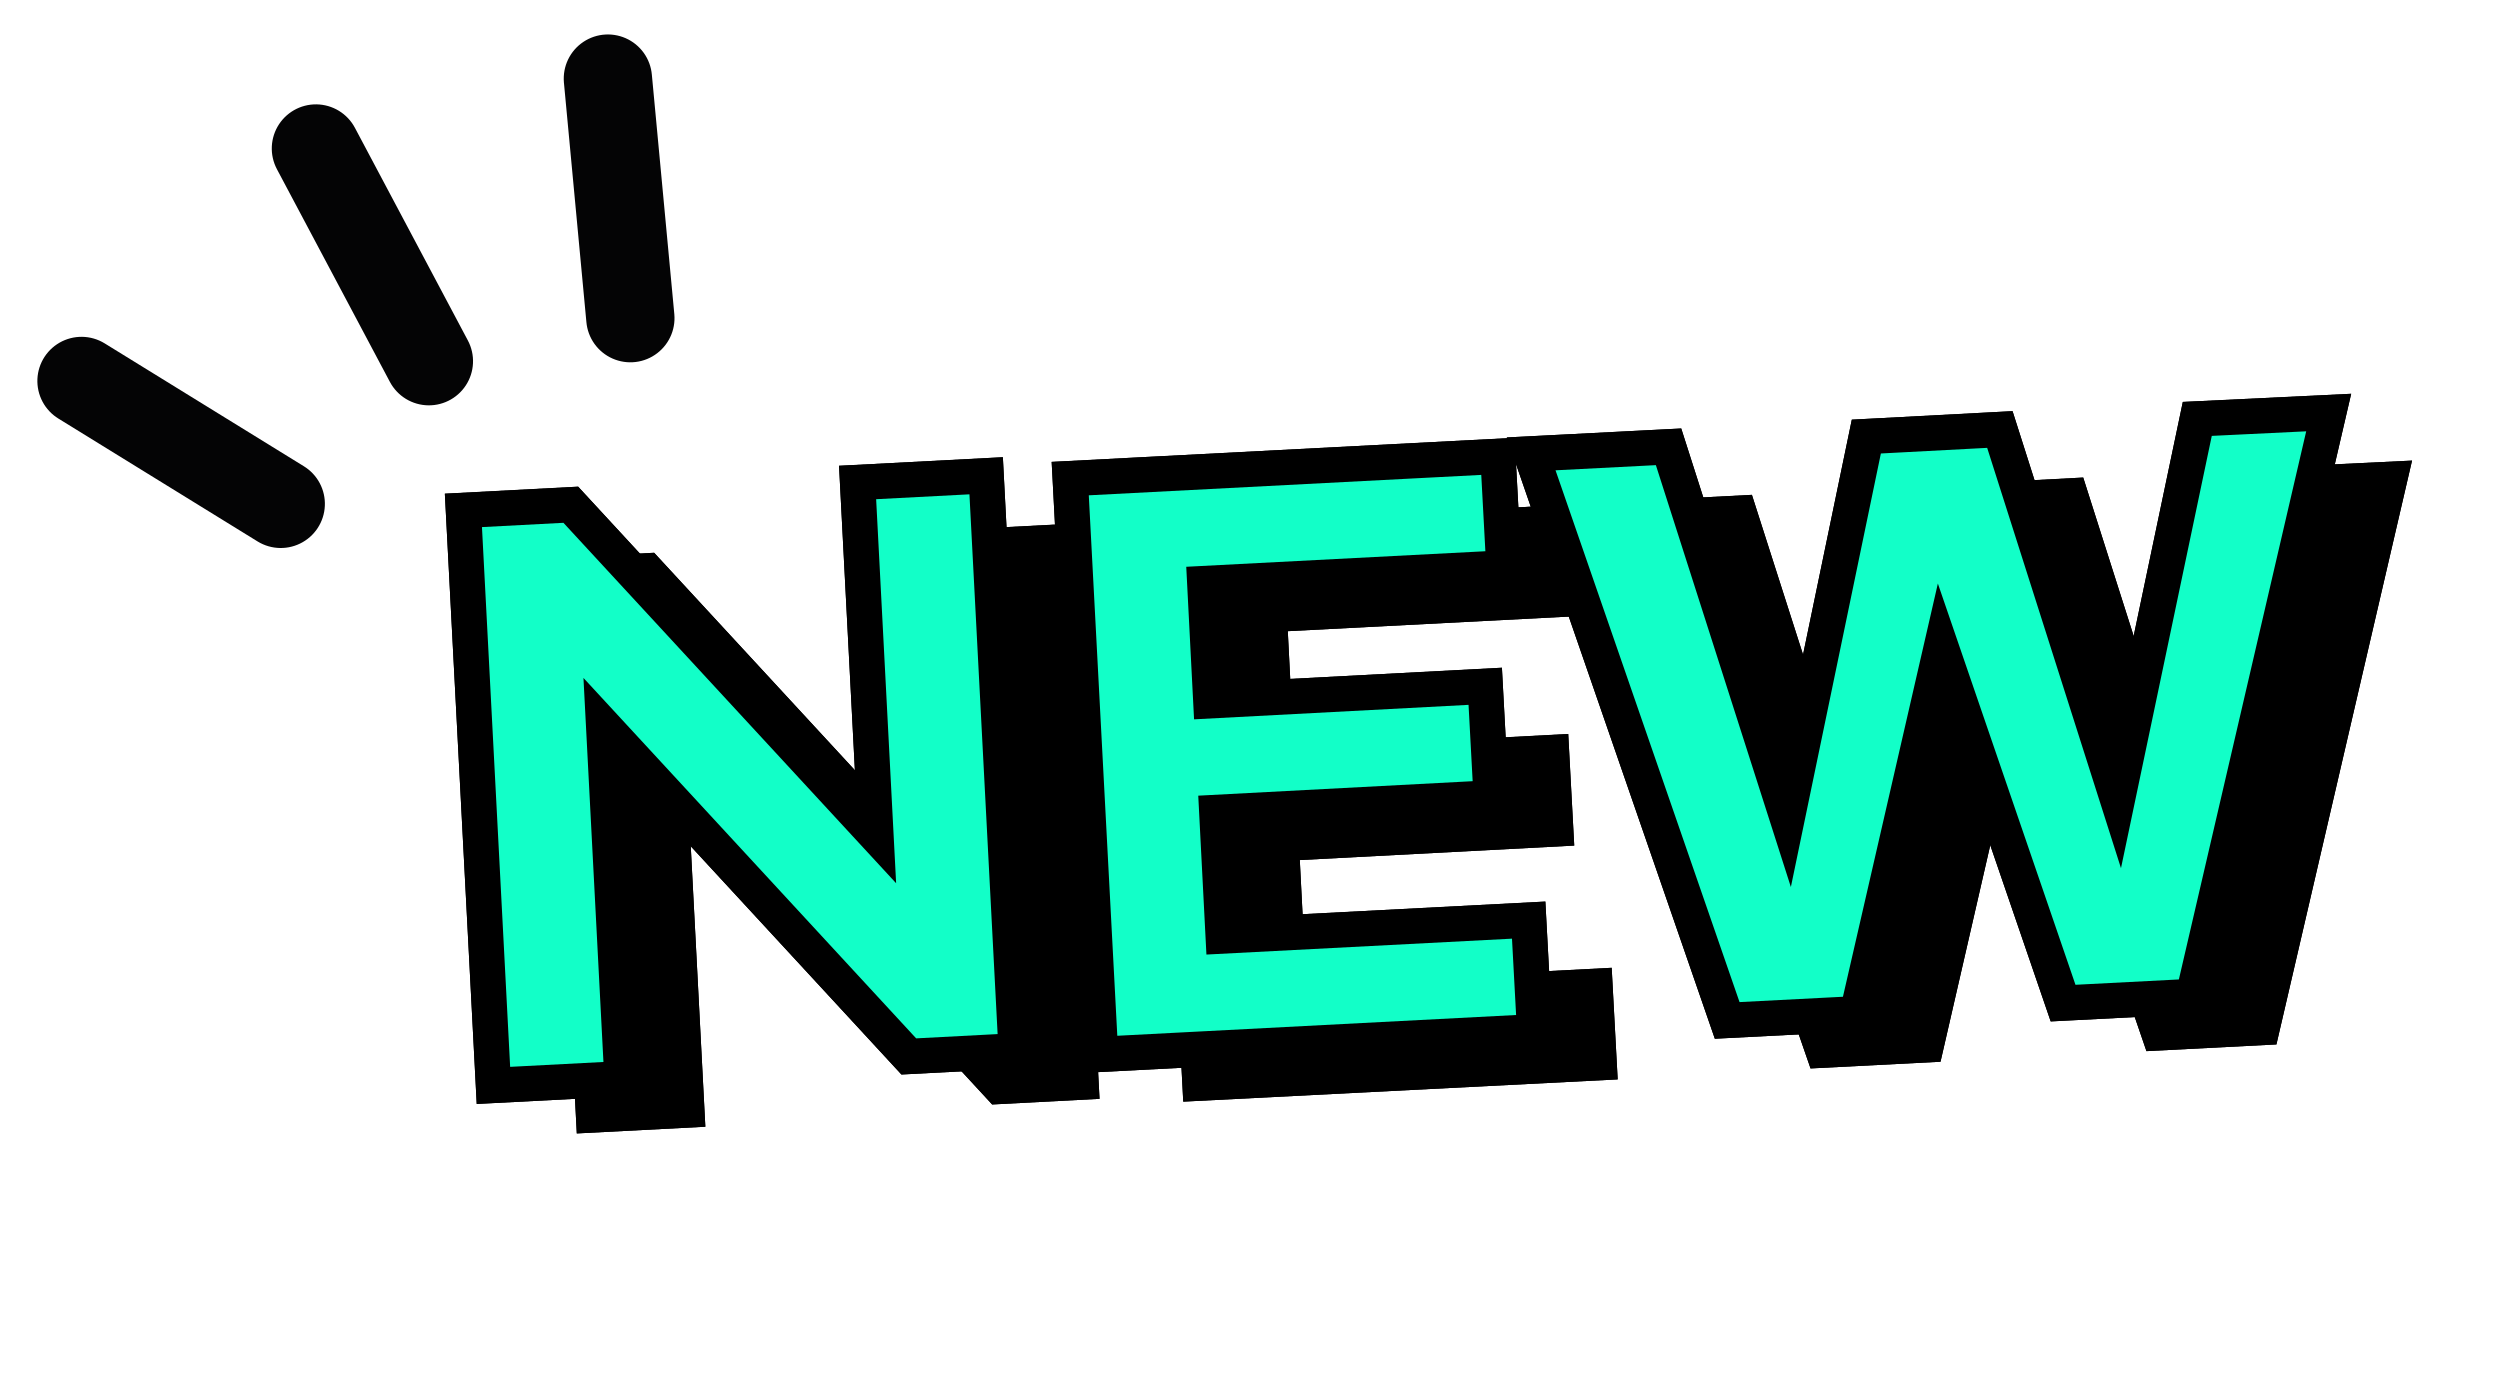
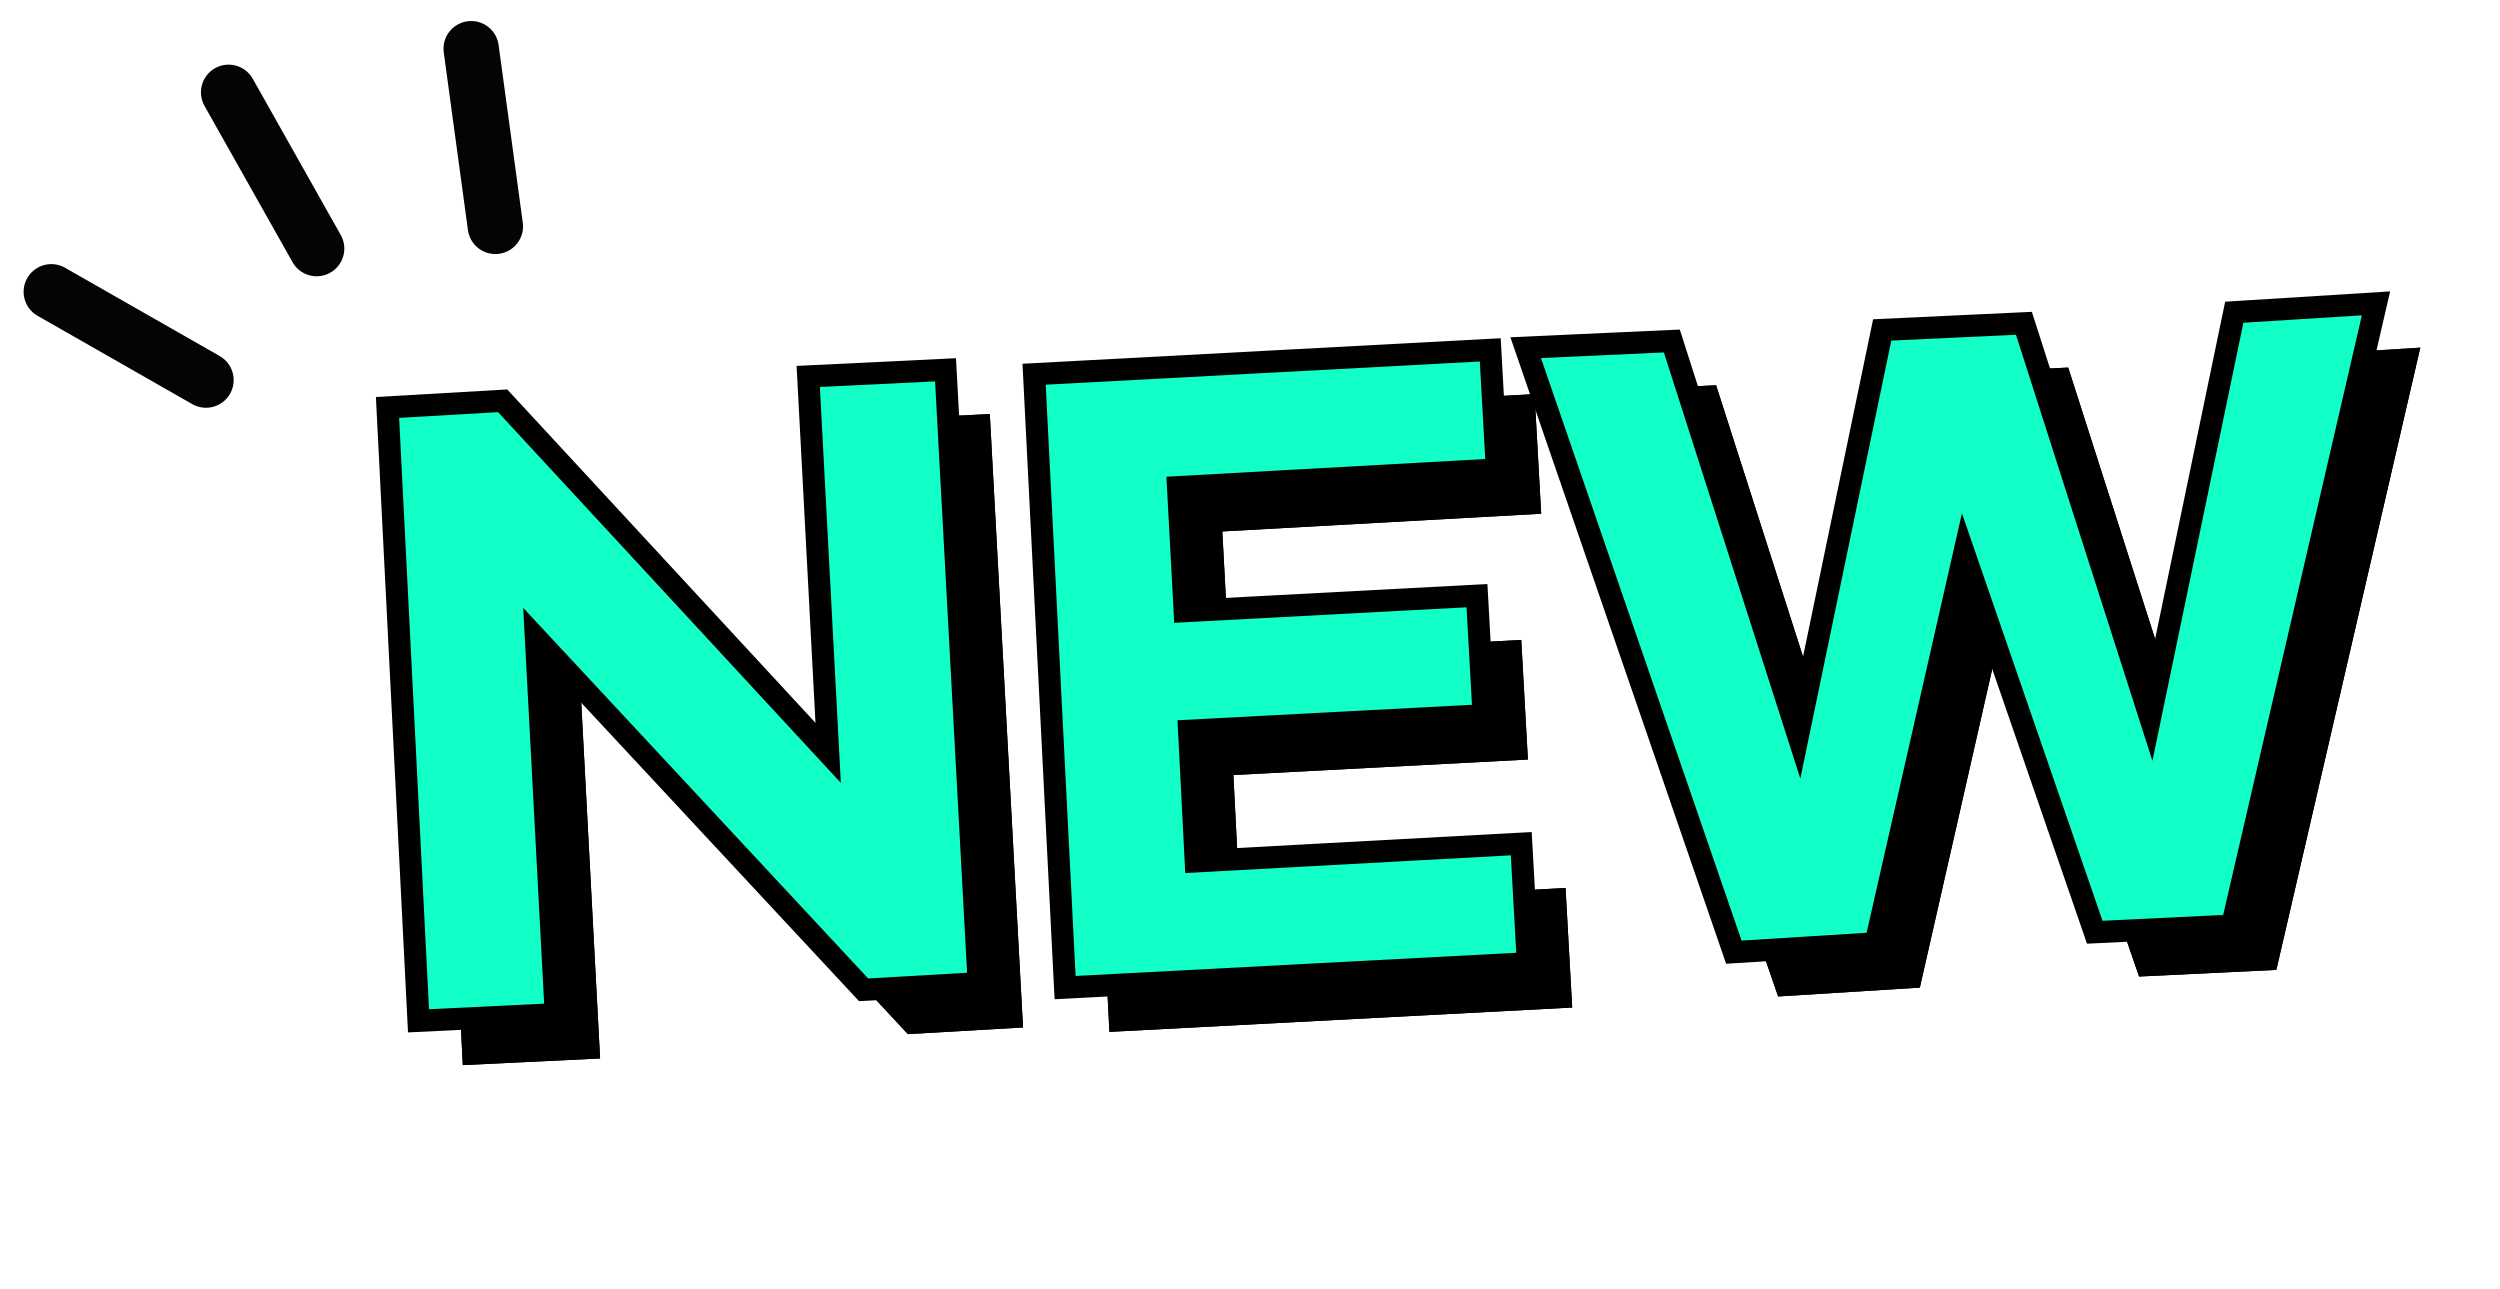
- <svg xmlns="http://www.w3.org/2000/svg" version="1.1" id="Layer_1" x="0px" y="0px" viewBox="0 0 70.78 39.06" style="enable-background:new 0 0 70.78 39.06;" xml:space="preserve">
+ <svg xmlns="http://www.w3.org/2000/svg" version="1.1" id="Layer_1" x="0px" y="0px" viewBox="0 0 112.9 58.2" style="enable-background:new 0 0 112.9 58.2;" xml:space="preserve">
  <style type="text/css">
	.st0{enable-background:new    ;}
- 	.st1{fill:none;}
- 	.st2{fill:none;stroke:#040405;stroke-width:2.5;stroke-linecap:round;stroke-linejoin:round;stroke-miterlimit:3.999;}
- 	.st3{fill:#12FFC8;stroke:#000000;stroke-miterlimit:10;}
+ 	.st1{fill:#12FFC8;}
+ 	.st2{fill:none;stroke:#000000;}
+ 	.st3{fill:none;}
+ 	.st4{fill:none;stroke:#040405;stroke-width:2.5;stroke-linecap:round;stroke-linejoin:round;stroke-miterlimit:3.999;}
</style>
  <g class="st0">
-     <path d="M15.48,15.81l3.04-0.16l8.64,9.36l-0.52-9.99l3.64-0.19l0.85,16.28l-3.04,0.16l-8.64-9.36l0.52,9.99l-3.64,0.19   L15.48,15.81z" />
-     <path d="M32.65,14.9l12.11-0.63l0.17,3.16l-8.47,0.44l0.17,3.32l7.77-0.41l0.17,3.16l-7.77,0.41l0.18,3.5l8.65-0.45l0.17,3.16   L33.5,31.19L32.65,14.9z" />
-     <path d="M68.29,13.04l-3.84,16.53l-3.68,0.19L57.32,19.7l-2.38,10.36l-3.68,0.19l-5.55-16.04l3.89-0.2l3.36,10.5l2.24-10.79   l3.78-0.2l3.33,10.46l2.26-10.76L68.29,13.04z" />
+     <path d="M19.5,20.4l5.2-0.3l14.7,15.9l-0.9-17l6.2-0.3l1.5,27.7l-5.2,0.3L26.2,30.8l0.9,17l-6.2,0.3L19.5,20.4z" />
+     <path d="M48.7,18.9l20.6-1.1l0.3,5.4l-14.4,0.8l0.3,5.6l13.2-0.7l0.3,5.4L55.7,35l0.3,5.9l14.7-0.8l0.3,5.4l-20.9,1.1L48.7,18.9z" />
+     <path d="M109.3,15.7l-6.5,28.1l-6.2,0.3l-5.9-17.1l-4,17.6L80.3,45l-9.4-27.3l6.6-0.3l5.7,17.8L87,16.9l6.4-0.3l5.7,17.8l3.8-18.3   L109.3,15.7z" />
  </g>
  <g class="st0">
-     <path d="M15.48,15.81l3.04-0.16l8.64,9.36l-0.52-9.99l3.64-0.19l0.85,16.28l-3.04,0.16l-8.64-9.36l0.52,9.99l-3.64,0.19   L15.48,15.81z" />
-     <path d="M32.65,14.9l12.11-0.63l0.17,3.16l-8.47,0.44l0.17,3.32l7.77-0.41l0.17,3.16l-7.77,0.41l0.18,3.5l8.65-0.45l0.17,3.16   L33.5,31.19L32.65,14.9z" />
-     <path d="M68.29,13.04l-3.84,16.53l-3.68,0.19L57.32,19.7l-2.38,10.36l-3.68,0.19l-5.55-16.04l3.89-0.2l3.36,10.5l2.24-10.79   l3.78-0.2l3.33,10.46l2.26-10.76L68.29,13.04z" />
-   </g>
-   <g id="그룹_112006" transform="matrix(0.883, -0.469, 0.469, 0.883, -2.199, 3399.129)">
-     <line id="선_774" class="st1" x1="1602.62" y1="-2986.72" x2="1602.62" y2="-2993.54" />
-     <line id="선_775" class="st2" x1="1602.62" y1="-2986.72" x2="1602.62" y2="-2993.54" />
-     <line id="선_779" class="st2" x1="1608.23" y1="-2985.12" x2="1610.85" y2="-2991.41" />
-     <line id="선_777" class="st2" x1="1597.02" y1="-2985.12" x2="1593.67" y2="-2990.84" />
+     <path d="M19.5,20.4l5.2-0.3l14.7,15.9l-0.9-17l6.2-0.3l1.5,27.7l-5.2,0.3L26.2,30.8l0.9,17l-6.2,0.3L19.5,20.4z" />
+     <path d="M48.7,18.9l20.6-1.1l0.3,5.4l-14.4,0.8l0.3,5.6l13.2-0.7l0.3,5.4L55.7,35l0.3,5.9l14.7-0.8l0.3,5.4l-20.9,1.1L48.7,18.9z" />
+     <path d="M109.3,15.7l-6.5,28.1l-6.2,0.3l-5.9-17.1l-4,17.6L80.3,45l-9.4-27.3l6.6-0.3l5.7,17.8L87,16.9l6.4-0.3l5.7,17.8l3.8-18.3   L109.3,15.7z" />
  </g>
  <g class="st0">
-     <path class="st3" d="M13.12,14.45l3.04-0.16l8.64,9.36l-0.52-9.99l3.64-0.19l0.85,16.28l-3.04,0.16l-8.64-9.36l0.52,9.99   l-3.64,0.19L13.12,14.45z" />
-     <path class="st3" d="M30.3,13.55l12.11-0.63l0.17,3.16l-8.47,0.44l0.17,3.32l7.77-0.41l0.17,3.16l-7.77,0.41l0.18,3.5l8.65-0.45   l0.17,3.16l-12.29,0.64L30.3,13.55z" />
-     <path class="st3" d="M65.93,11.68l-3.84,16.53l-3.68,0.19l-3.45-10.06l-2.38,10.36l-3.68,0.19l-5.55-16.04l3.89-0.2l3.36,10.5   l2.24-10.79l3.78-0.2l3.33,10.46l2.26-10.76L65.93,11.68z" />
+     <path class="st1" d="M17.5,18.4l5.2-0.3l14.7,15.9l-0.9-17l6.2-0.3l1.5,27.7l-5.2,0.3L24.2,28.8l0.9,17l-6.2,0.3L17.5,18.4z" />
+     <path class="st1" d="M46.7,16.9l20.6-1.1l0.3,5.4l-14.4,0.8l0.3,5.6l13.2-0.7l0.3,5.4L53.7,33l0.3,5.9l14.7-0.8l0.3,5.4l-20.9,1.1   L46.7,16.9z" />
+     <path class="st1" d="M107.3,13.7l-6.5,28.1l-6.2,0.3l-5.9-17.1l-4,17.6L78.3,43l-9.4-27.3l6.6-0.3l5.7,17.8L85,14.9l6.4-0.3   l5.7,17.8l3.8-18.3L107.3,13.7z" />
  </g>
  <g class="st0">
-     <path class="st3" d="M13.12,14.45l3.04-0.16l8.64,9.36l-0.52-9.99l3.64-0.19l0.85,16.28l-3.04,0.16l-8.64-9.36l0.52,9.99   l-3.64,0.19L13.12,14.45z" />
-     <path class="st3" d="M30.3,13.55l12.11-0.63l0.17,3.16l-8.47,0.44l0.17,3.32l7.77-0.41l0.17,3.16l-7.77,0.41l0.18,3.5l8.65-0.45   l0.17,3.16l-12.29,0.64L30.3,13.55z" />
-     <path class="st3" d="M65.93,11.68l-3.84,16.53l-3.68,0.19l-3.45-10.06l-2.38,10.36l-3.68,0.19l-5.55-16.04l3.89-0.2l3.36,10.5   l2.24-10.79l3.78-0.2l3.33,10.46l2.26-10.76L65.93,11.68z" />
+     <path class="st2" d="M17.5,18.4l5.2-0.3l14.7,15.9l-0.9-17l6.2-0.3l1.5,27.7l-5.2,0.3L24.2,28.8l0.9,17l-6.2,0.3L17.5,18.4z" />
+     <path class="st2" d="M46.7,16.9l20.6-1.1l0.3,5.4l-14.4,0.8l0.3,5.6l13.2-0.7l0.3,5.4L53.7,33l0.3,5.9l14.7-0.8l0.3,5.4l-20.9,1.1   L46.7,16.9z" />
+     <path class="st2" d="M107.3,13.7l-6.5,28.1l-6.2,0.3l-5.9-17.1l-4,17.6L78.3,43l-9.4-27.3l6.6-0.3l5.7,17.8L85,14.9l6.4-0.3   l5.7,17.8l3.8-18.3L107.3,13.7z" />
+   </g>
+   <g id="Group_112006" transform="matrix(0.883, -0.469, 0.469, 0.883, 678.523, 3652.84)">
+     <line id="Line_774" class="st3" x1="1121.2" y1="-3528.1" x2="1120.9" y2="-3536.2" />
+     <line id="Line_775" class="st4" x1="1121.8" y1="-3528.3" x2="1121.6" y2="-3536.4" />
+     <line id="Line_779" class="st4" x1="1129.4" y1="-3525.4" x2="1132.2" y2="-3533" />
+     <line id="Line_777" class="st4" x1="1114.6" y1="-3525.4" x2="1110.3" y2="-3532.2" />
  </g>
</svg>
